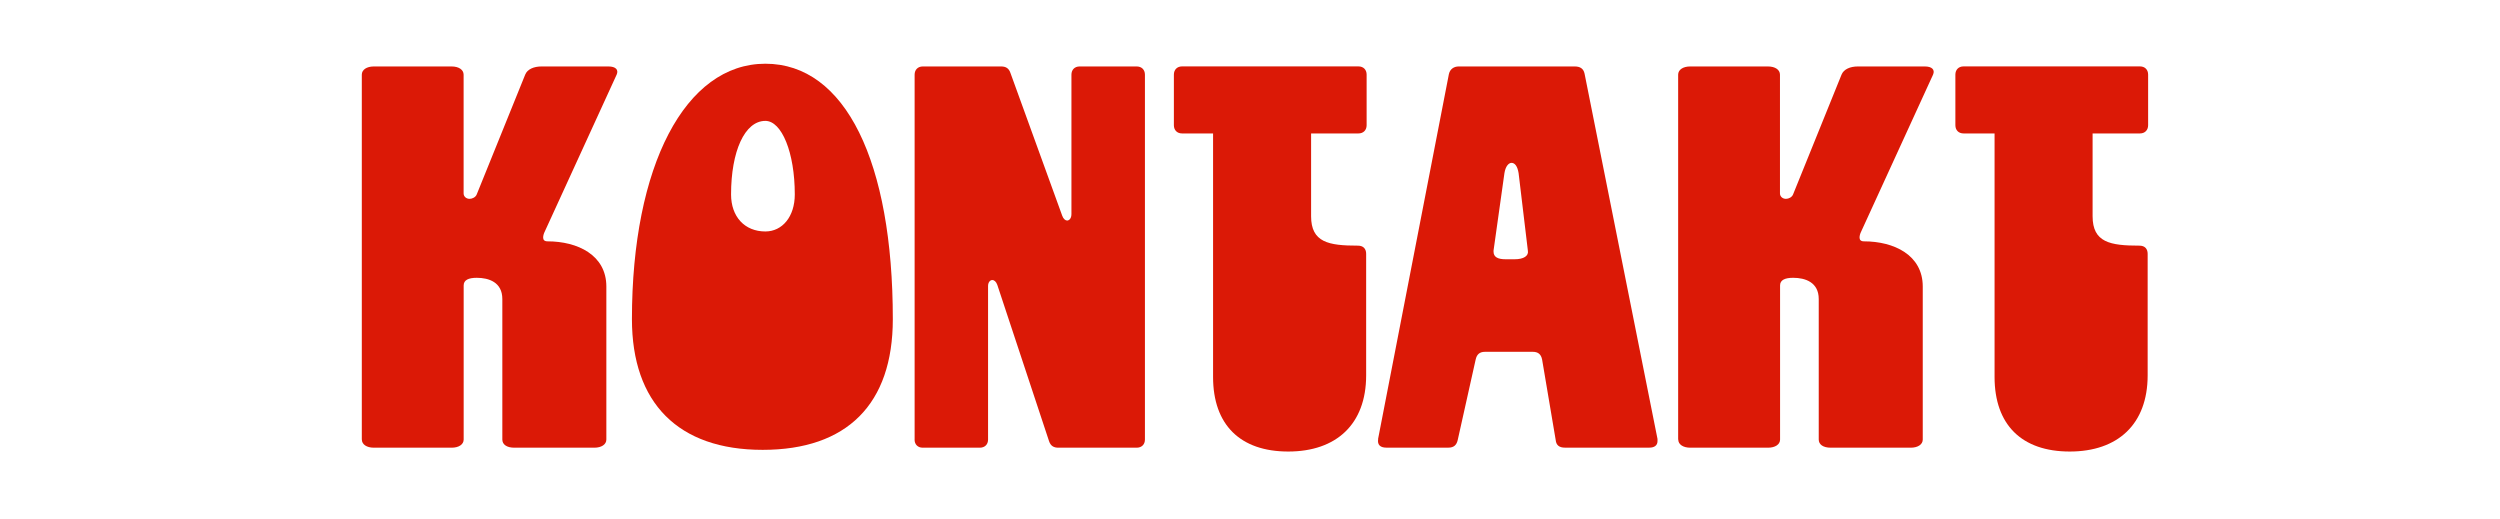
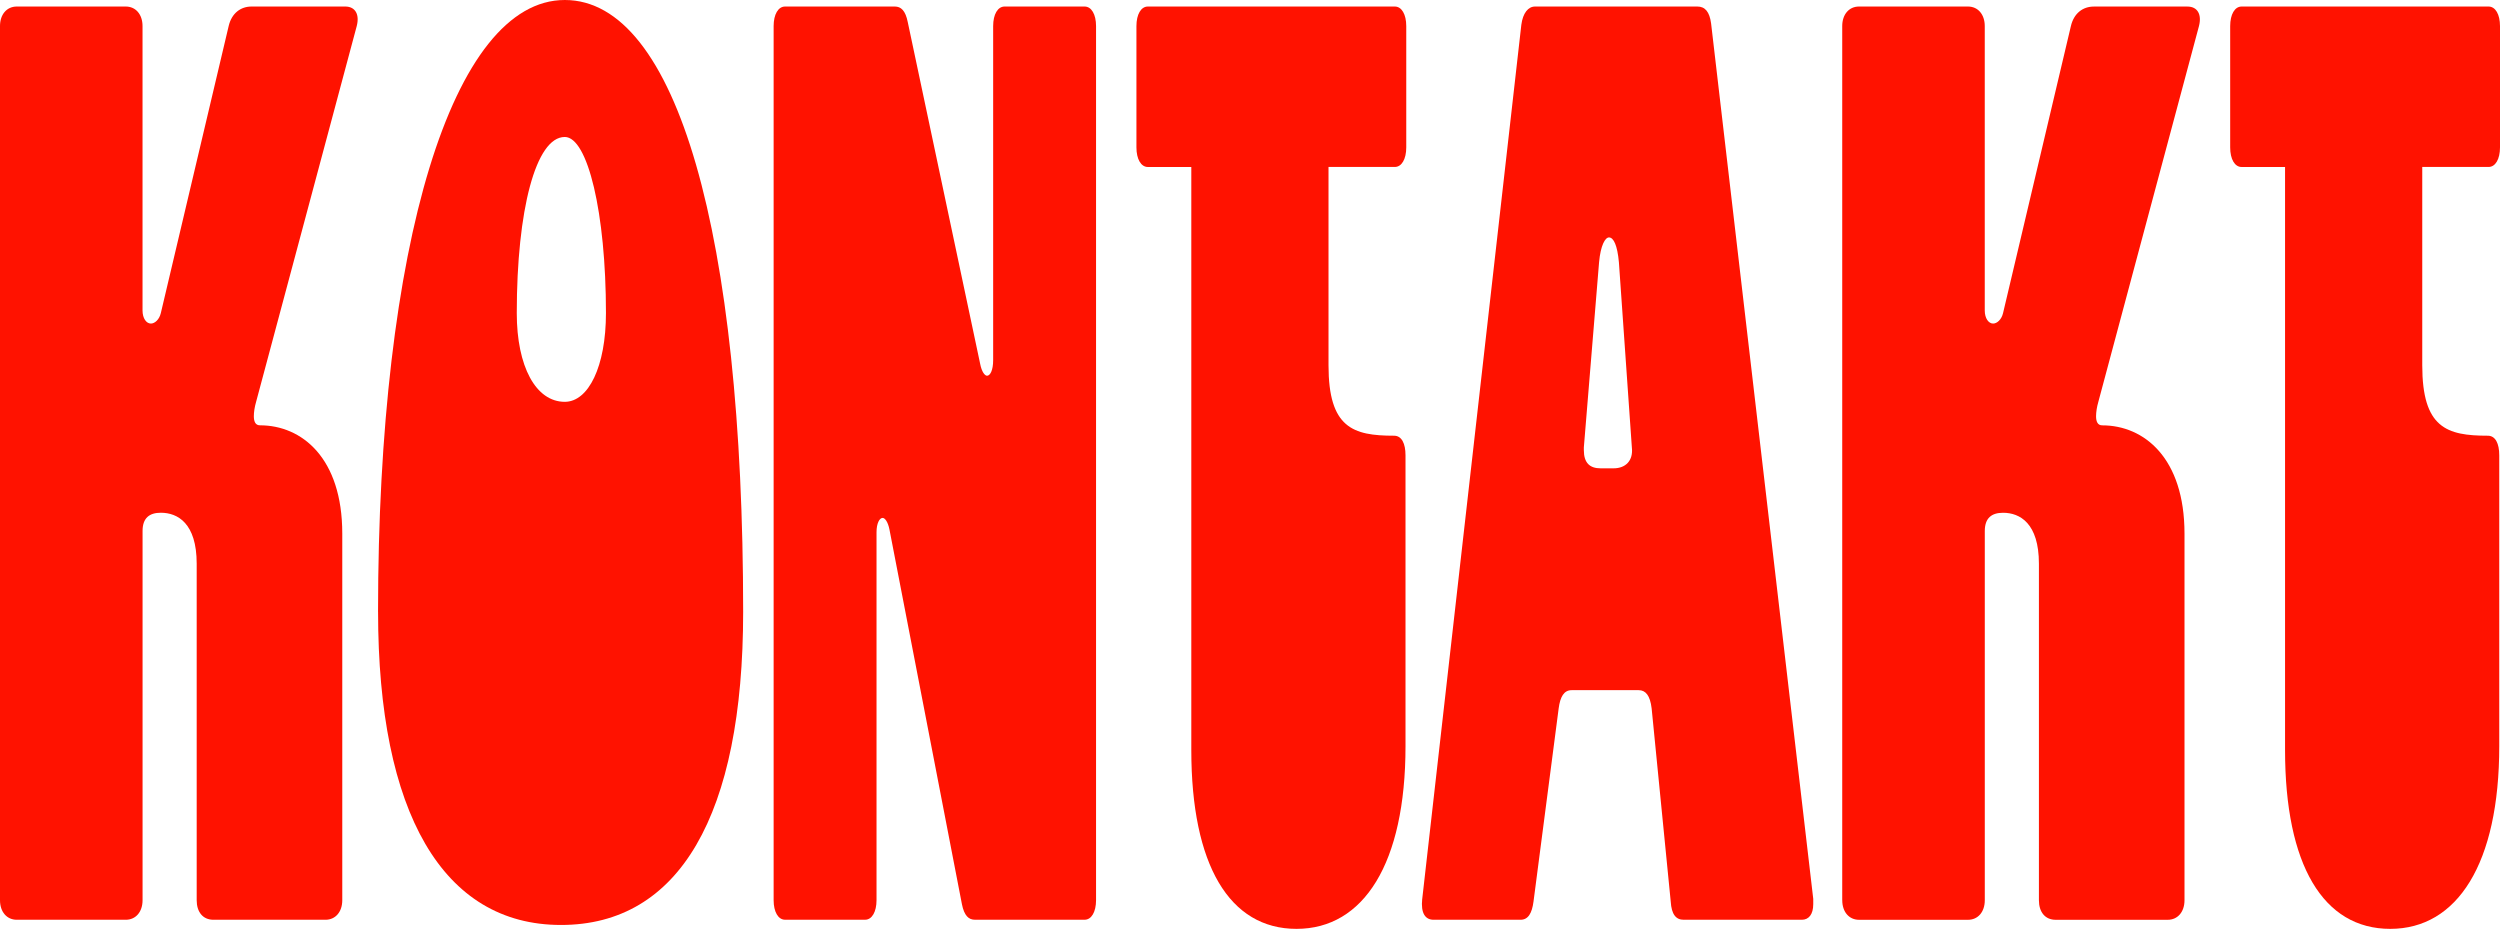
- <svg xmlns="http://www.w3.org/2000/svg" id="Ebene_1" version="1.1" viewBox="0 0 475.88 98.75">
+ <svg xmlns="http://www.w3.org/2000/svg" id="Ebene_1" version="1.1" viewBox="0 0 769.49 285.9">
  <defs>
    <style>
      .st0 {
-         fill: #db1906;
+         fill: #ff1200;
      }
    </style>
  </defs>
-   <path class="st0" d="M68.87,83.67V14.21c0-.93.93-1.56,2.28-1.56h14.82c1.35,0,2.28.62,2.28,1.56v22.6c0,.62.52,1.04,1.14,1.04.52,0,1.14-.31,1.35-.83l9.23-22.81c.41-1.04,1.66-1.56,3.11-1.56h12.75c1.35,0,1.97.62,1.55,1.56l-13.68,29.86c-.21.41-.31.83-.31,1.14,0,.42.21.73.83.73,5.7,0,11.2,2.59,11.2,8.6v29.13c0,.93-.93,1.55-2.28,1.55h-15.24c-1.45,0-2.28-.62-2.28-1.55v-26.75c0-3.21-2.59-4.04-4.87-4.04-1.56,0-2.49.42-2.49,1.45v29.34c0,.93-.93,1.55-2.28,1.55h-14.82c-1.35,0-2.28-.62-2.28-1.55Z" />
-   <path class="st0" d="M120.29,60.75c0-29.23,10.16-48.62,25.4-48.62s24.26,18.66,24.26,48.62c0,16.17-8.71,24.88-24.78,24.88s-24.88-8.92-24.88-24.88ZM151.29,37.01c0-7.98-2.49-14-5.6-14-3.94,0-6.53,5.81-6.53,14,0,4.25,2.59,7.05,6.53,7.05,3.21,0,5.6-2.8,5.6-7.05Z" />
-   <path class="st0" d="M174.1,83.67V14.21c0-.93.62-1.56,1.55-1.56h14.93c.83,0,1.45.31,1.76,1.24l9.85,27.16c.21.62.62.93.93.93.42,0,.83-.42.83-1.24V14.21c0-.93.62-1.56,1.55-1.56h10.88c.93,0,1.56.62,1.56,1.56v69.46c0,.93-.62,1.55-1.56,1.55h-14.93c-.83,0-1.45-.31-1.76-1.24l-9.85-29.75c-.21-.62-.62-.93-.93-.93-.42,0-.83.41-.83,1.14v29.23c0,.93-.62,1.55-1.56,1.55h-10.88c-.93,0-1.55-.62-1.55-1.55Z" />
-   <path class="st0" d="M249.57,41.16c0,4.98,3.32,5.6,8.92,5.6,1.04,0,1.56.62,1.56,1.56v23.12c0,9.33-5.7,14.51-14.83,14.51s-14.31-5.08-14.31-14.2V25.4h-5.91c-.93,0-1.55-.62-1.55-1.56v-9.64c0-.93.62-1.56,1.55-1.56h33.59c.93,0,1.55.62,1.55,1.56v9.64c0,.93-.62,1.56-1.55,1.56h-9.02v15.76Z" />
-   <path class="st0" d="M262.32,83.56l13.48-69.46c.21-.93.93-1.45,1.87-1.45h22.08c1.04,0,1.66.41,1.87,1.35l13.89,69.56v.41c0,.83-.62,1.24-1.55,1.24h-16.07c-1.04,0-1.66-.42-1.76-1.45l-2.59-15.34c-.21-1.04-.83-1.45-1.76-1.45h-9.12c-1.04,0-1.55.52-1.76,1.45l-3.42,15.34c-.21.93-.73,1.45-1.76,1.45h-11.82c-1.14,0-1.76-.52-1.56-1.66ZM290.83,47.69l-1.76-14.72c-.21-1.35-.73-1.97-1.35-1.97-.52,0-1.14.62-1.35,1.97l-2.07,14.72v.21c0,1.04.83,1.45,2.28,1.45h1.76c1.66,0,2.7-.62,2.49-1.66Z" />
-   <path class="st0" d="M319.44,83.67V14.21c0-.93.93-1.56,2.28-1.56h14.82c1.35,0,2.28.62,2.28,1.56v22.6c0,.62.52,1.04,1.14,1.04.52,0,1.14-.31,1.35-.83l9.23-22.81c.42-1.04,1.66-1.56,3.11-1.56h12.75c1.35,0,1.97.62,1.56,1.56l-13.68,29.86c-.21.41-.31.83-.31,1.14,0,.42.21.73.83.73,5.7,0,11.2,2.59,11.2,8.6v29.13c0,.93-.93,1.55-2.28,1.55h-15.24c-1.45,0-2.28-.62-2.28-1.55v-26.75c0-3.21-2.59-4.04-4.87-4.04-1.56,0-2.49.42-2.49,1.45v29.34c0,.93-.93,1.55-2.28,1.55h-14.82c-1.35,0-2.28-.62-2.28-1.55Z" />
-   <path class="st0" d="M398.33,41.16c0,4.98,3.32,5.6,8.92,5.6,1.04,0,1.56.62,1.56,1.56v23.12c0,9.33-5.7,14.51-14.83,14.51s-14.31-5.08-14.31-14.2V25.4h-5.91c-.93,0-1.55-.62-1.55-1.56v-9.64c0-.93.62-1.56,1.55-1.56h33.59c.93,0,1.55.62,1.55,1.56v9.64c0,.93-.62,1.56-1.55,1.56h-9.02v15.76Z" />
+   <path class="st0" d="M0,277.07V8.03C0,4.42,2.11,2.01,5.16,2.01h33.55c3.05,0,5.16,2.41,5.16,6.02v87.54c0,2.41,1.17,4.02,2.58,4.02,1.17,0,2.58-1.2,3.05-3.21L70.38,8.03c.94-4.02,3.75-6.02,7.04-6.02h28.86c3.05,0,4.46,2.41,3.52,6.02l-30.97,115.65c-.47,1.61-.7,3.21-.7,4.42,0,1.61.47,2.81,1.88,2.81,12.9,0,25.34,10.04,25.34,33.33v112.84c0,3.61-2.11,6.02-5.16,6.02h-34.49c-3.28,0-5.16-2.41-5.16-6.02v-103.6c0-12.45-5.87-15.66-11.03-15.66-3.52,0-5.63,1.61-5.63,5.62v113.64c0,3.61-2.11,6.02-5.16,6.02H5.16c-3.05,0-5.16-2.41-5.16-6.02Z" />
+   <path class="st0" d="M116.36,188.33C116.36,75.09,139.35,0,173.84,0s54.9,72.28,54.9,188.33c0,62.64-19.71,96.37-56.07,96.37s-56.3-34.53-56.3-96.37ZM186.51,96.37c0-30.92-5.63-54.21-12.67-54.21-8.92,0-14.78,22.49-14.78,54.21,0,16.46,5.87,27.31,14.78,27.31,7.27,0,12.67-10.84,12.67-27.31Z" />
+   <path class="st0" d="M238.12,277.07V8.03c0-3.61,1.41-6.02,3.52-6.02h33.78c1.88,0,3.28,1.2,3.99,4.82l22.29,105.21c.47,2.41,1.41,3.61,2.11,3.61.94,0,1.88-1.61,1.88-4.82V8.03c0-3.61,1.41-6.02,3.52-6.02h24.63c2.11,0,3.52,2.41,3.52,6.02v269.04c0,3.61-1.41,6.02-3.52,6.02h-33.78c-1.88,0-3.28-1.21-3.99-4.82l-22.29-115.25c-.47-2.41-1.41-3.61-2.11-3.61-.94,0-1.88,1.61-1.88,4.42v113.24c0,3.61-1.41,6.02-3.52,6.02h-24.63c-2.11,0-3.52-2.41-3.52-6.02Z" />
+   <path class="st0" d="M408.91,112.43c0,19.27,7.51,21.68,20.18,21.68,2.35,0,3.52,2.41,3.52,6.02v89.55c0,36.14-12.9,56.22-33.55,56.22s-32.38-19.68-32.38-55.01V51.4h-13.37c-2.11,0-3.52-2.41-3.52-6.02V8.03c0-3.61,1.41-6.02,3.52-6.02h76.01c2.11,0,3.52,2.41,3.52,6.02v37.34c0,3.61-1.41,6.02-3.52,6.02h-20.41v61.04Z" />
+   <path class="st0" d="M437.76,276.67L468.26,7.63c.47-3.61,2.11-5.62,4.22-5.62h49.97c2.35,0,3.75,1.61,4.22,5.22l31.44,269.44v1.61c0,3.21-1.41,4.82-3.52,4.82h-36.36c-2.35,0-3.75-1.61-3.99-5.62l-5.87-59.43c-.47-4.02-1.88-5.62-3.99-5.62h-20.64c-2.35,0-3.52,2.01-3.99,5.62l-7.74,59.43c-.47,3.61-1.64,5.62-3.99,5.62h-26.75c-2.58,0-3.99-2.01-3.52-6.42ZM502.28,137.73l-3.99-57.02c-.47-5.22-1.64-7.63-3.05-7.63-1.17,0-2.58,2.41-3.05,7.63l-4.69,57.02v.8c0,4.02,1.88,5.62,5.16,5.62h3.99c3.75,0,6.1-2.41,5.63-6.42Z" />
+   <path class="st0" d="M567.03,277.07V8.03c0-3.61,2.11-6.02,5.16-6.02h33.55c3.05,0,5.16,2.41,5.16,6.02v87.54c0,2.41,1.17,4.02,2.58,4.02,1.17,0,2.58-1.2,3.05-3.21l20.88-88.34c.94-4.02,3.75-6.02,7.04-6.02h28.86c3.05,0,4.46,2.41,3.52,6.02l-30.97,115.65c-.47,1.61-.7,3.21-.7,4.42,0,1.61.47,2.81,1.88,2.81,12.9,0,25.34,10.04,25.34,33.33v112.84c0,3.61-2.11,6.02-5.16,6.02h-34.49c-3.28,0-5.16-2.41-5.16-6.02v-103.6c0-12.45-5.87-15.66-11.03-15.66-3.52,0-5.63,1.61-5.63,5.62v113.64c0,3.61-2.11,6.02-5.16,6.02h-33.55c-3.05,0-5.16-2.41-5.16-6.02Z" />
+   <path class="st0" d="M745.56,112.43c0,19.27,7.51,21.68,20.18,21.68,2.35,0,3.52,2.41,3.52,6.02v89.55c0,36.14-12.9,56.22-33.55,56.22s-32.38-19.68-32.38-55.01V51.4h-13.37c-2.11,0-3.52-2.41-3.52-6.02V8.03c0-3.61,1.41-6.02,3.52-6.02h76.01c2.11,0,3.52,2.41,3.52,6.02v37.34c0,3.61-1.41,6.02-3.52,6.02h-20.41v61.04Z" />
</svg>
